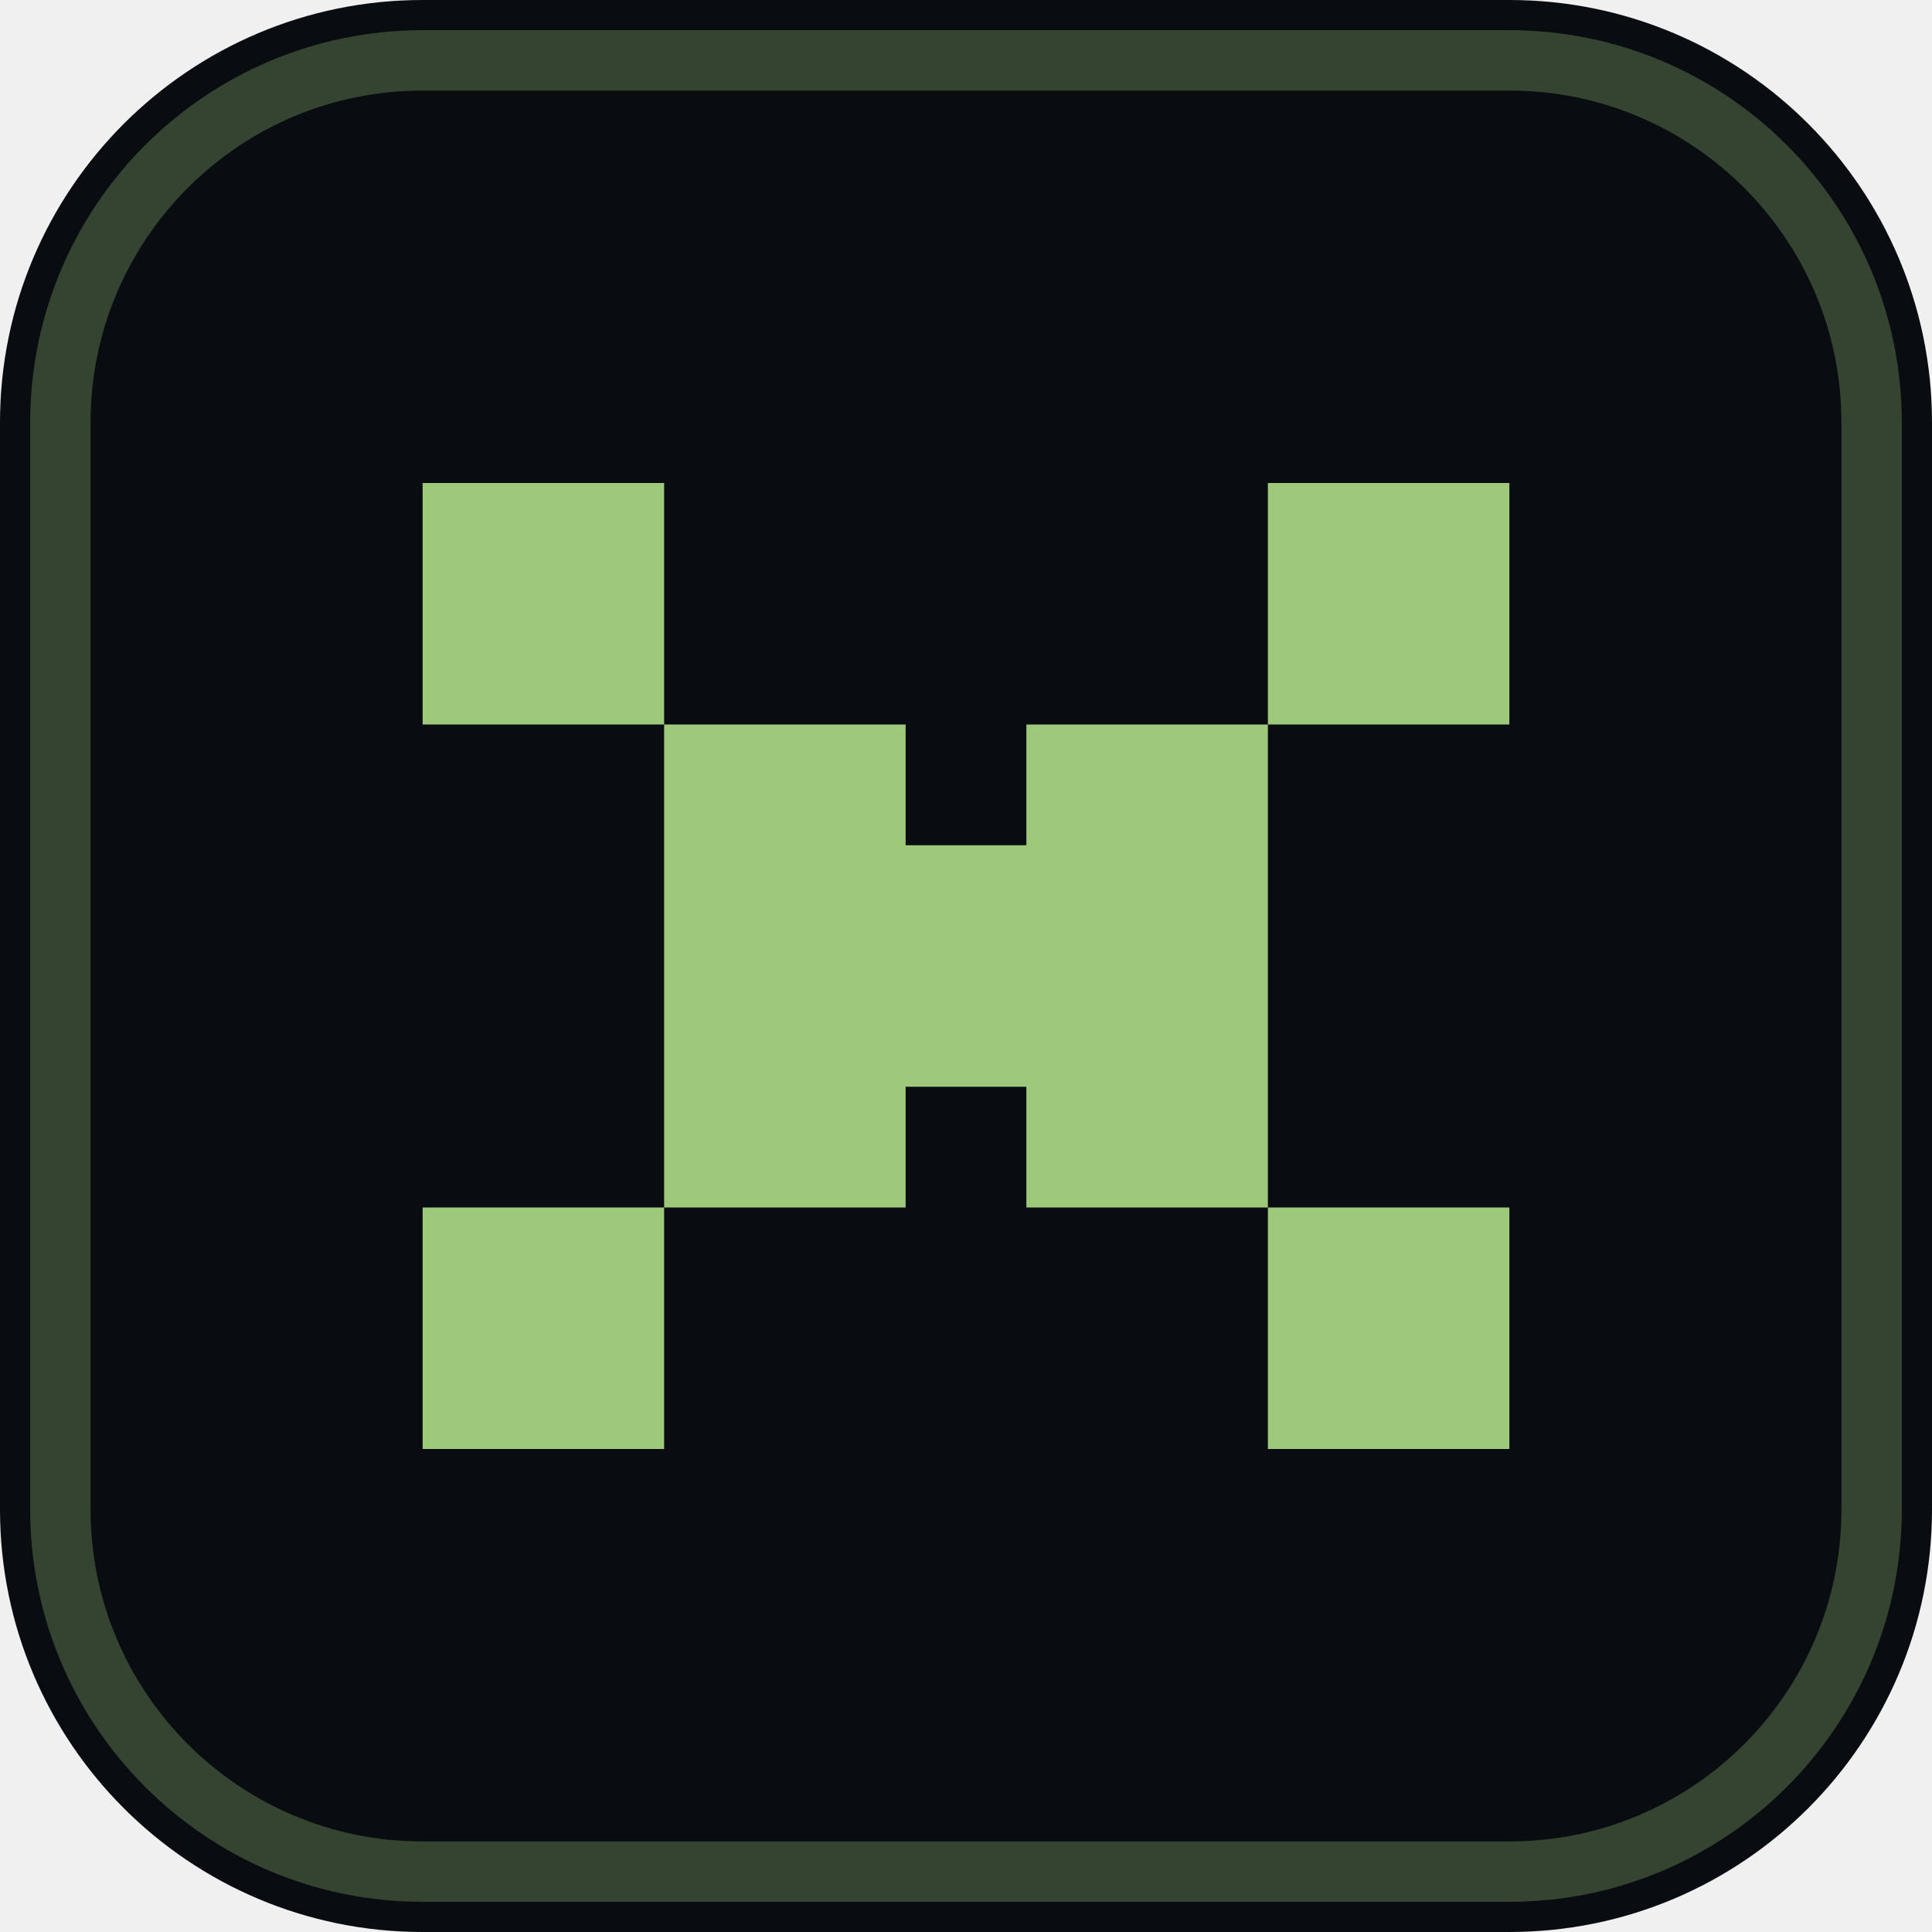
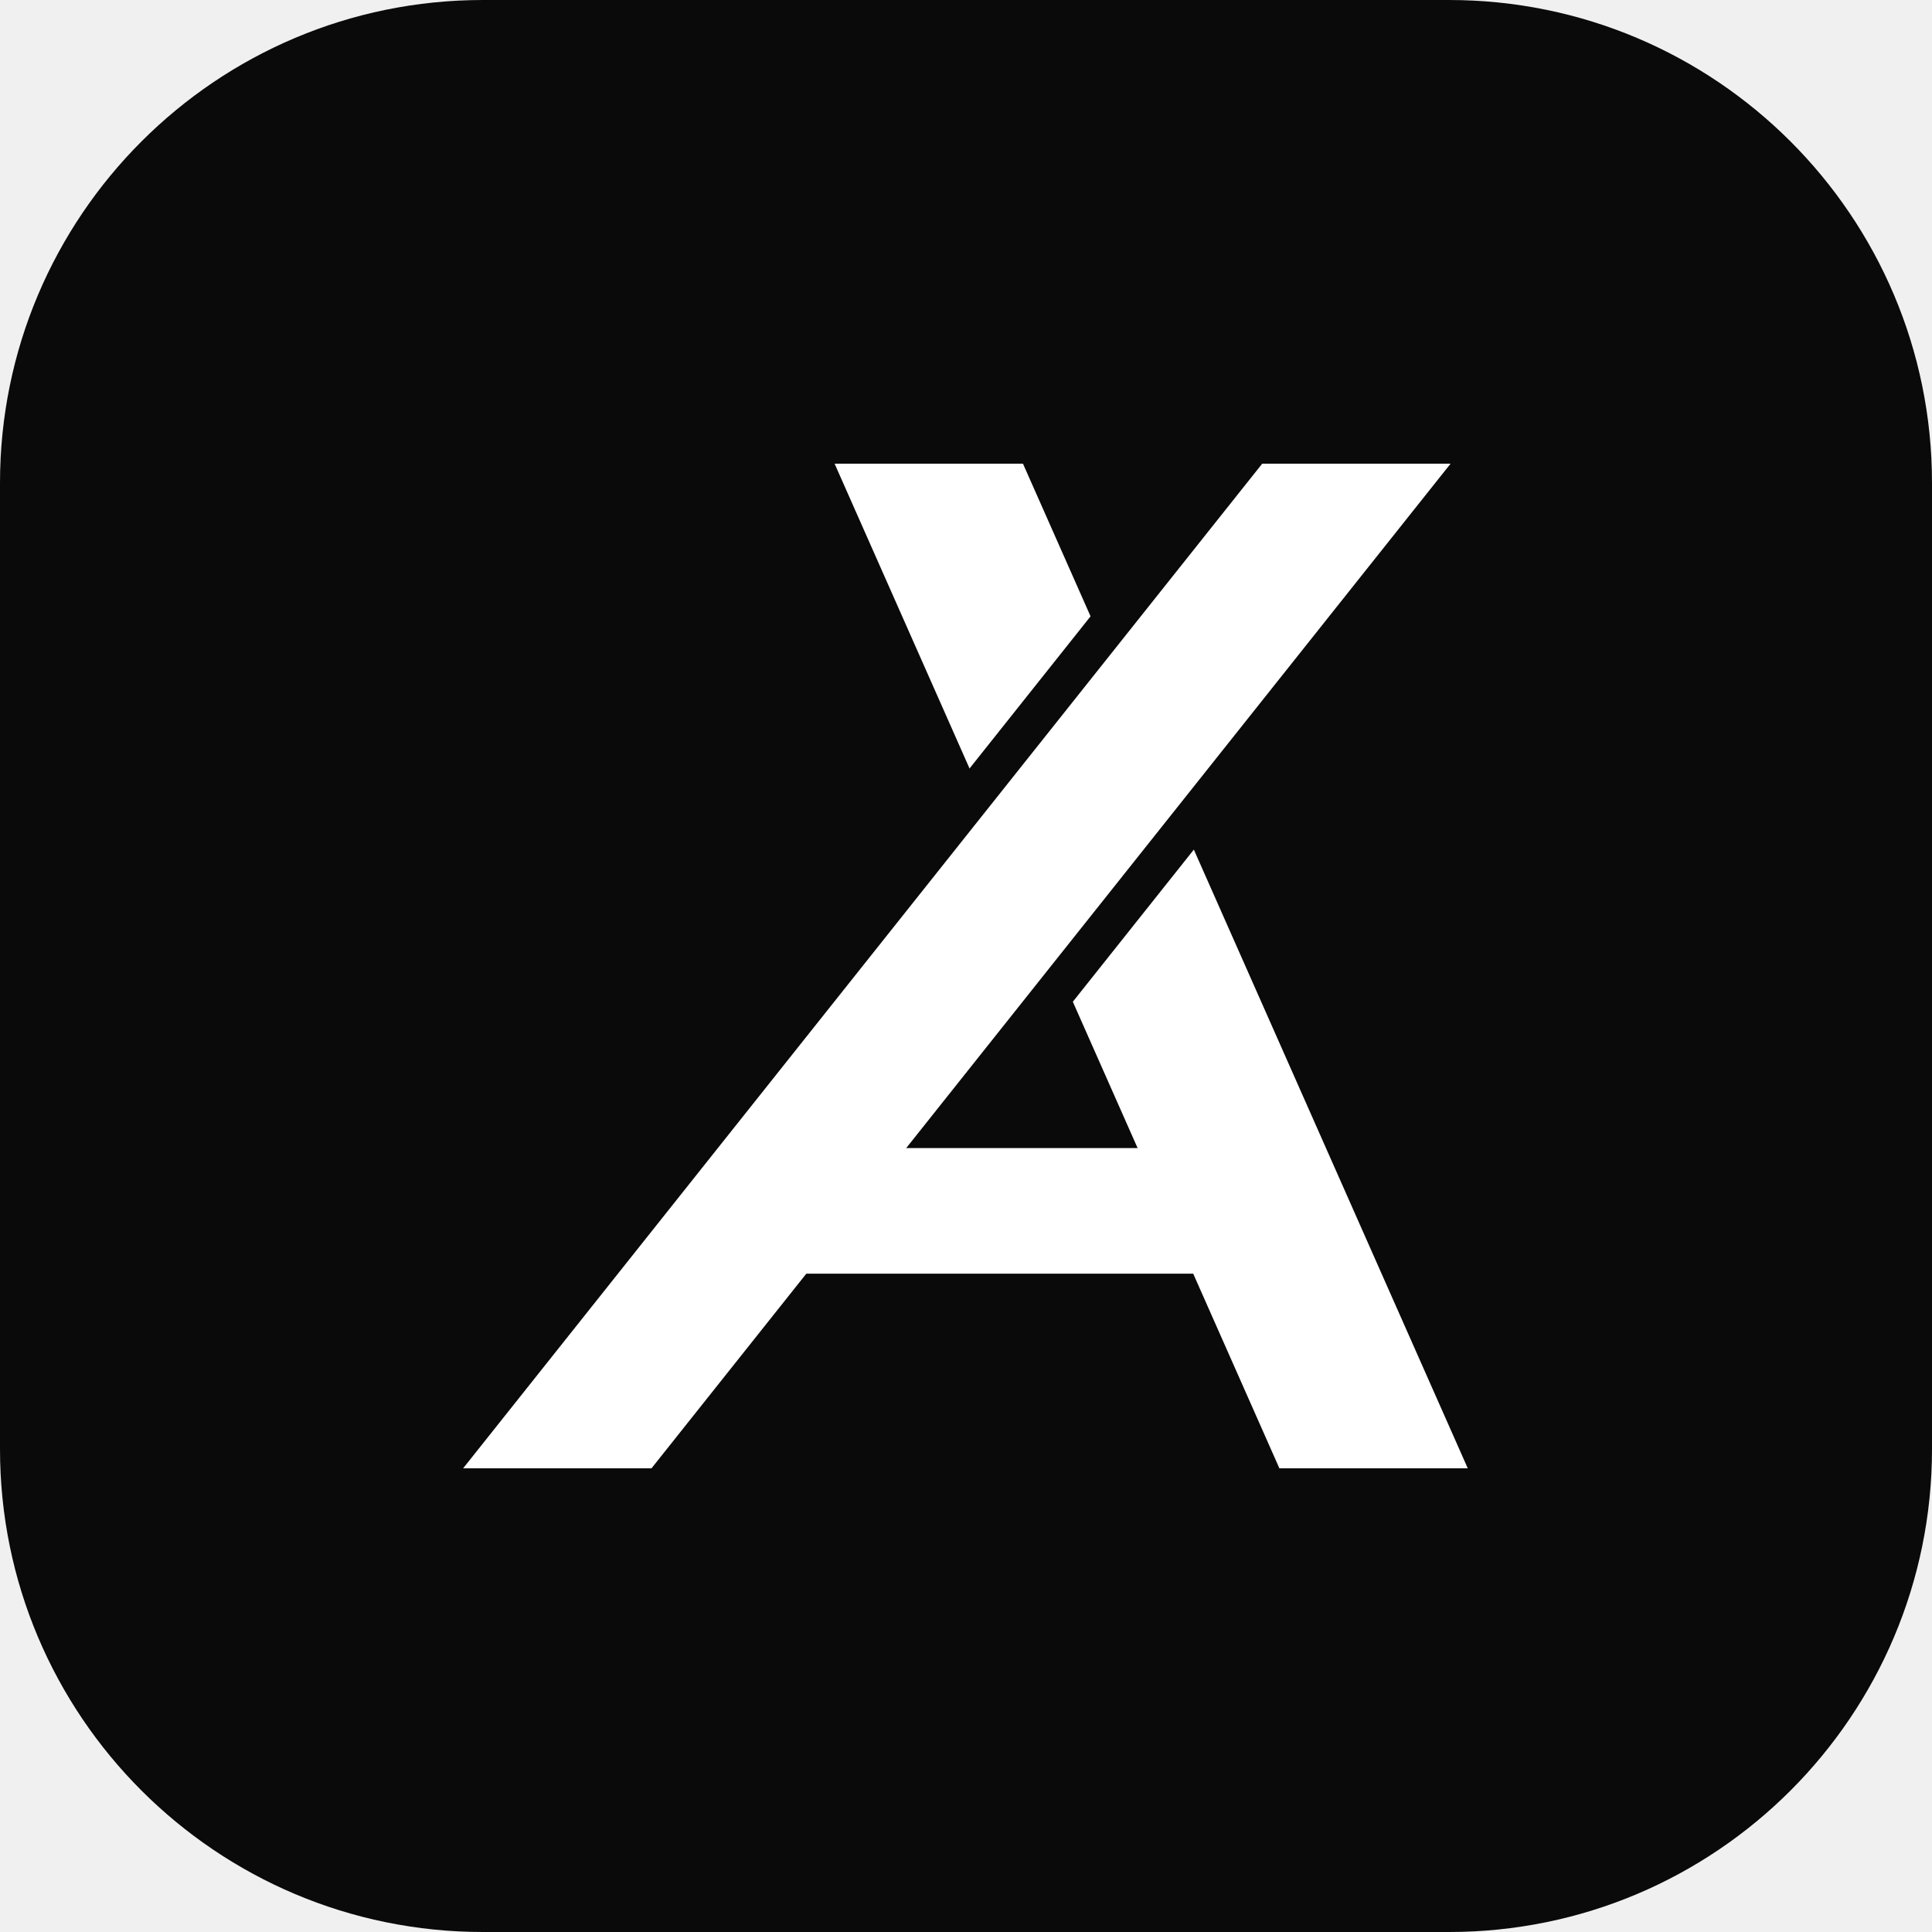
- <svg xmlns="http://www.w3.org/2000/svg" viewBox="0 0 64 64" fill="none">
-   <rect width="64" height="64" rx="14" fill="#090c10" />
-   <rect x="2" y="2" width="60" height="60" rx="12" stroke="#9ec97b" stroke-width="2" stroke-opacity="0.3" />
-   <rect x="14" y="16" width="8" height="8" fill="#9ec97b" />
-   <rect x="42" y="16" width="8" height="8" fill="#9ec97b" />
-   <rect x="22" y="24" width="8" height="8" fill="#9ec97b" />
-   <rect x="34" y="24" width="8" height="8" fill="#9ec97b" />
-   <rect x="28" y="28" width="8" height="8" fill="#9ec97b" />
-   <rect x="22" y="32" width="8" height="8" fill="#9ec97b" />
-   <rect x="34" y="32" width="8" height="8" fill="#9ec97b" />
-   <rect x="14" y="40" width="8" height="8" fill="#9ec97b" />
-   <rect x="42" y="40" width="8" height="8" fill="#9ec97b" />
+ <svg xmlns="http://www.w3.org/2000/svg" viewBox="0 0 40 40">
+   <rect width="40" height="40" rx="10" fill="#0a0a0a" />
+   <g transform="translate(7 7) scale(.65)">
+     <defs>
+       <mask id="m">
+         <rect width="40" height="40" fill="#fff" />
+         <polygon points="2.4,36 11.6,36 31.41,4 22.21,4" fill="#000" />
+       </mask>
+     </defs>
+     <g transform="translate(6.33 0) skewX(-10)">
+       <polygon points="30.0,36 36.0,36 16.19,4 10.19,4" fill="#fff" mask="url(#m)" />
+       <polygon points="4.0,36 10.0,36 29.81,4 23.81,4" fill="#fff" />
+       <rect x="12.076" y="25.8" width="15.848" height="4.0" fill="#fff" />
+     </g>
+   </g>
</svg>
